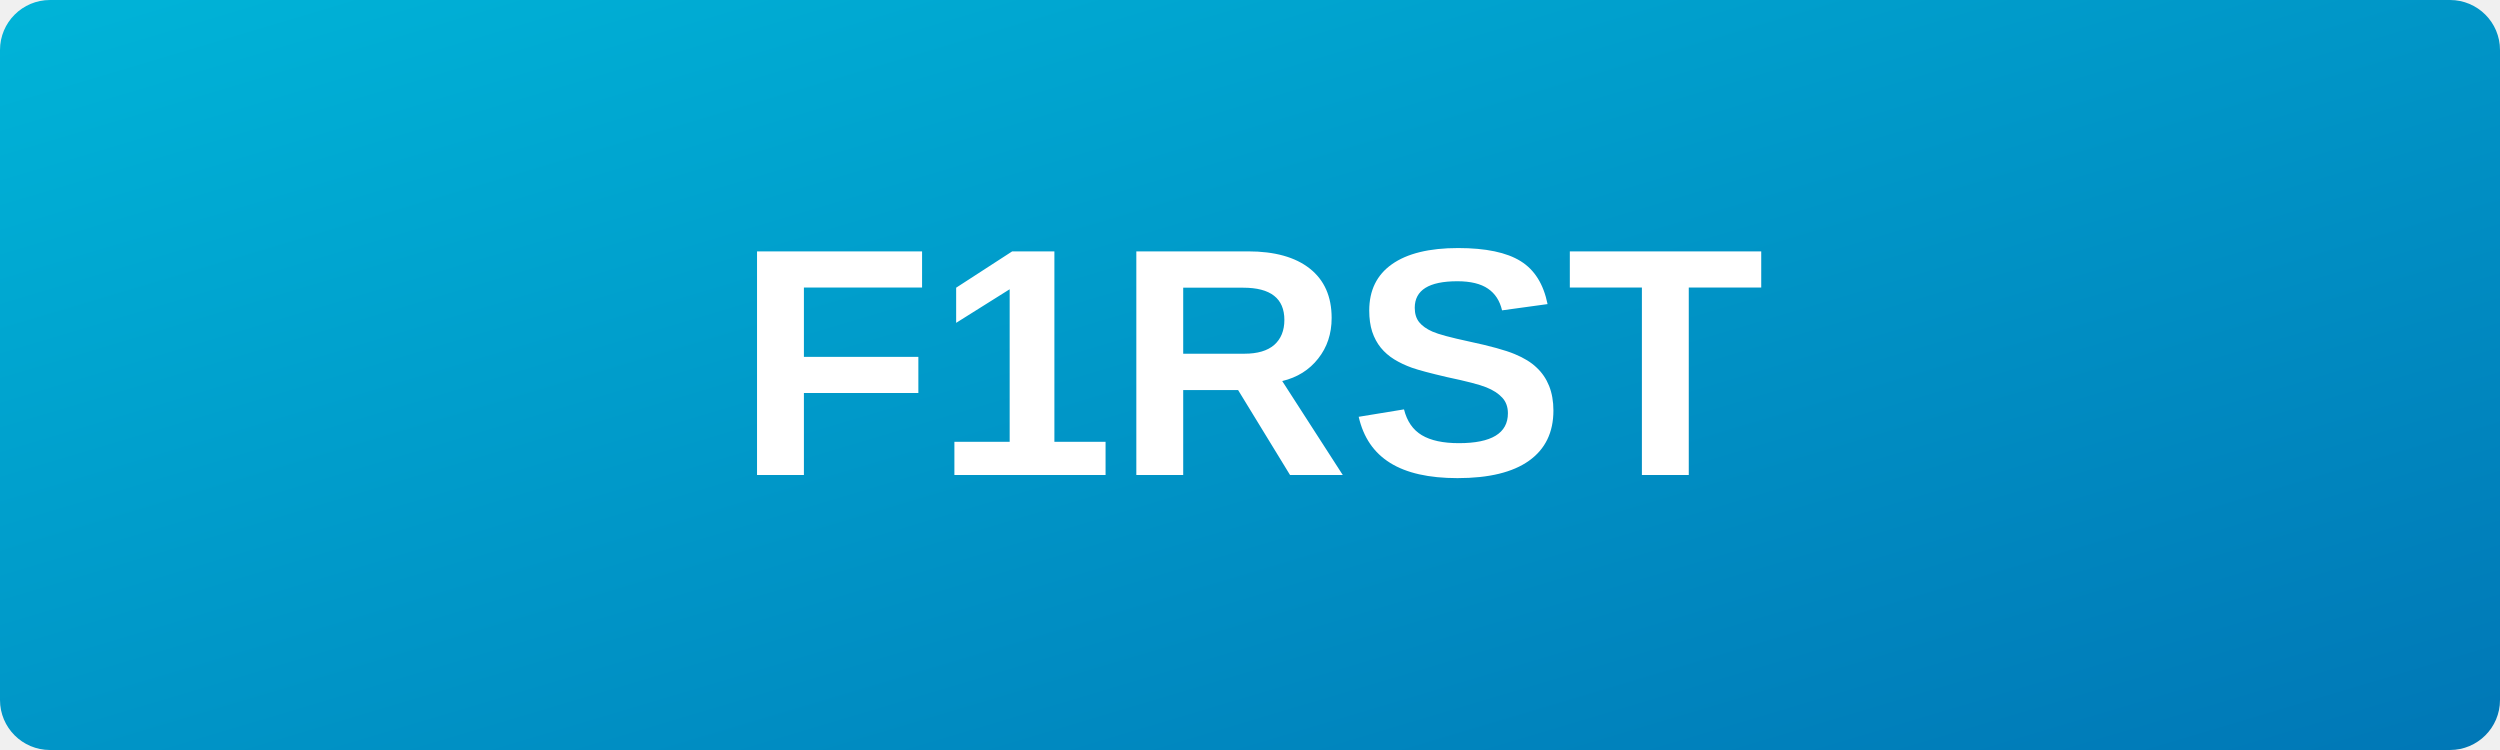
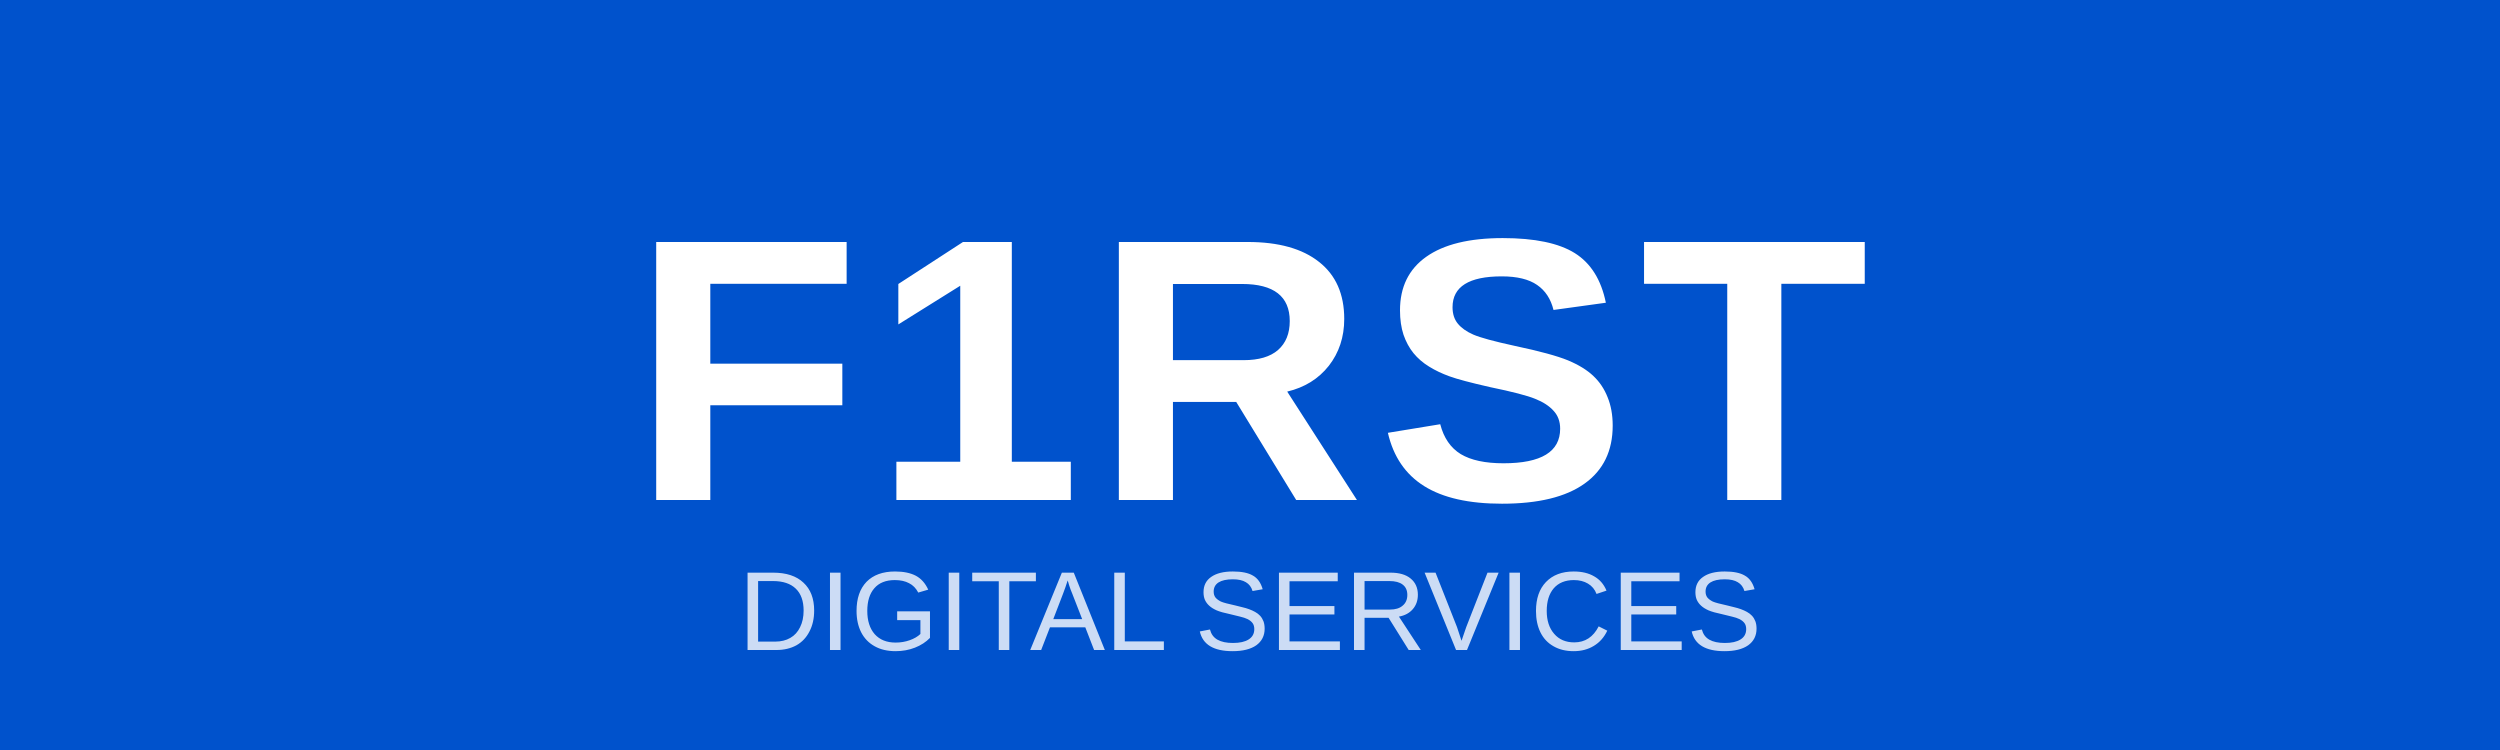
<svg xmlns="http://www.w3.org/2000/svg" viewBox="0 0 200 60">
-   <defs>
-     <linearGradient id="f1rstGrad" x1="0%" y1="0%" x2="100%" y2="100%">
-       <stop offset="0%" style="stop-color:#00B4D8;stop-opacity:1" />
-       <stop offset="100%" style="stop-color:#0077B6;stop-opacity:1" />
-     </linearGradient>
-   </defs>
-   <rect width="200" height="60" fill="url(#f1rstGrad)" rx="4" />
-   <text x="100" y="38" font-family="Arial, sans-serif" font-size="26" font-weight="bold" fill="white" text-anchor="middle">F1RST</text>
+   <rect width="200" height="60" fill="#0052CC" />
+   <text x="100" y="40" font-family="Arial, sans-serif" font-size="30" font-weight="900" fill="white" text-anchor="middle" letter-spacing="1">F1RST</text>
+   <text x="100" y="52" font-family="Arial, sans-serif" font-size="9" font-weight="normal" fill="white" text-anchor="middle" opacity="0.8">DIGITAL SERVICES</text>
</svg>
